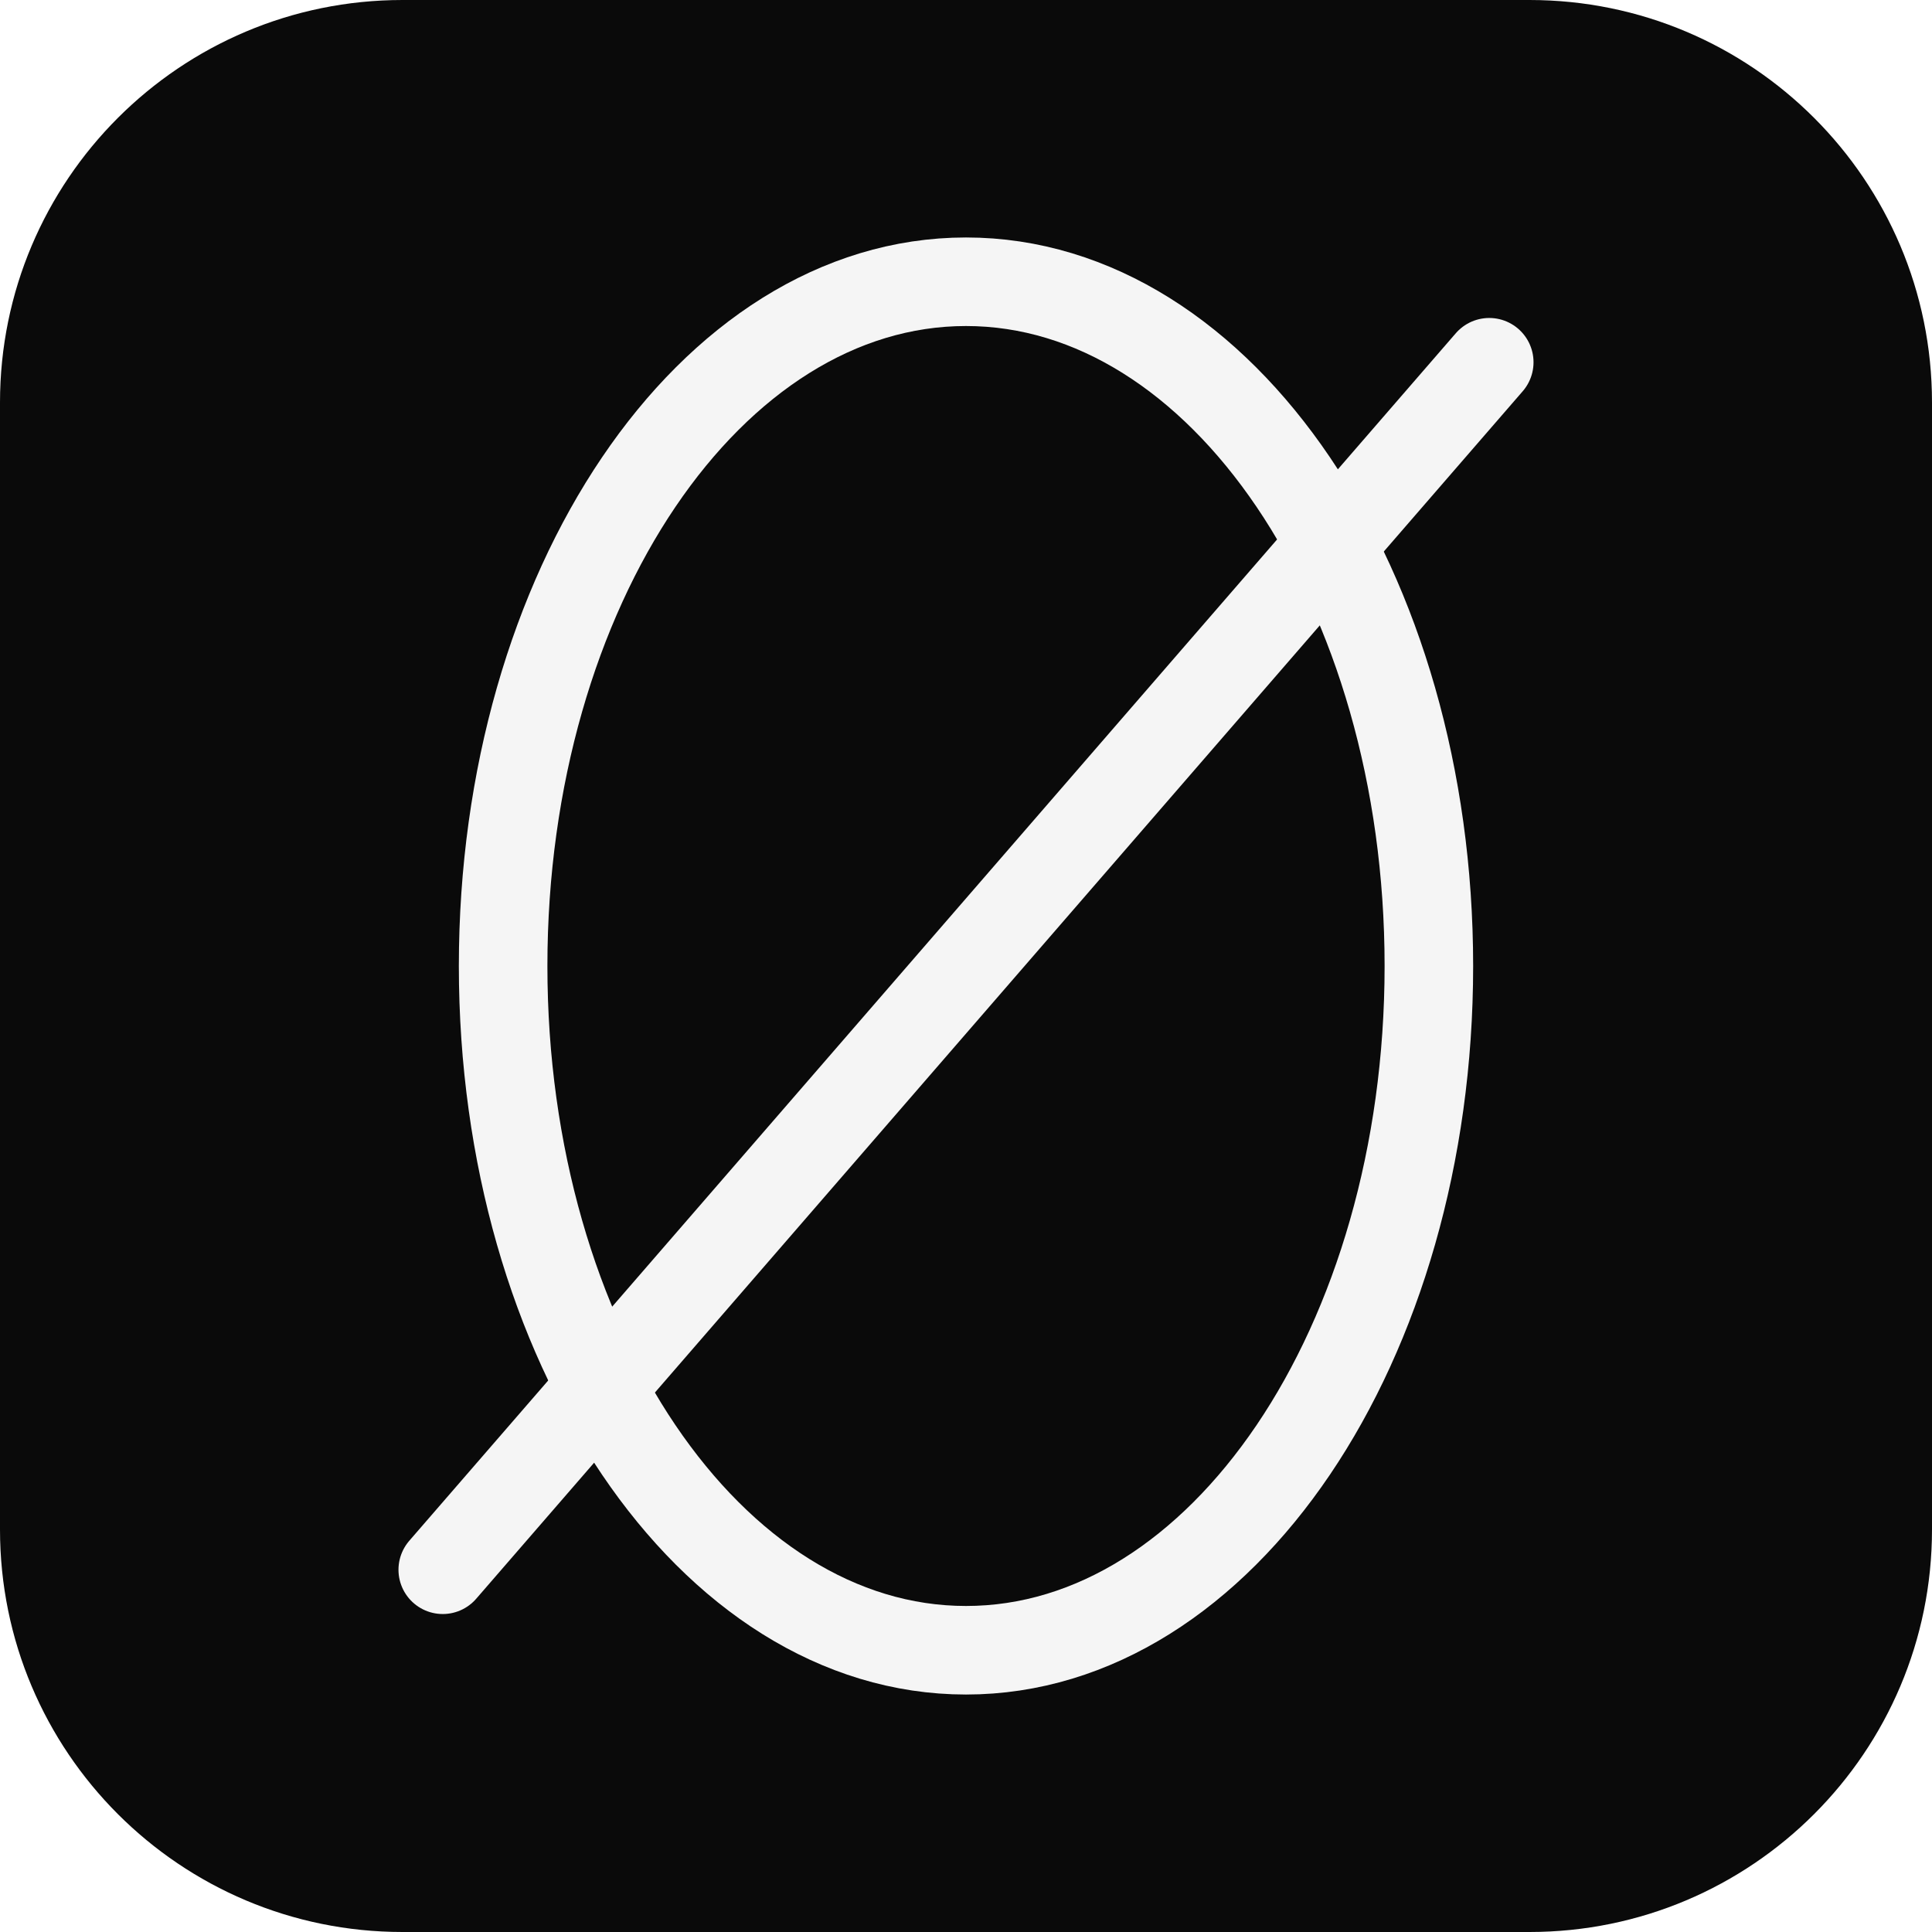
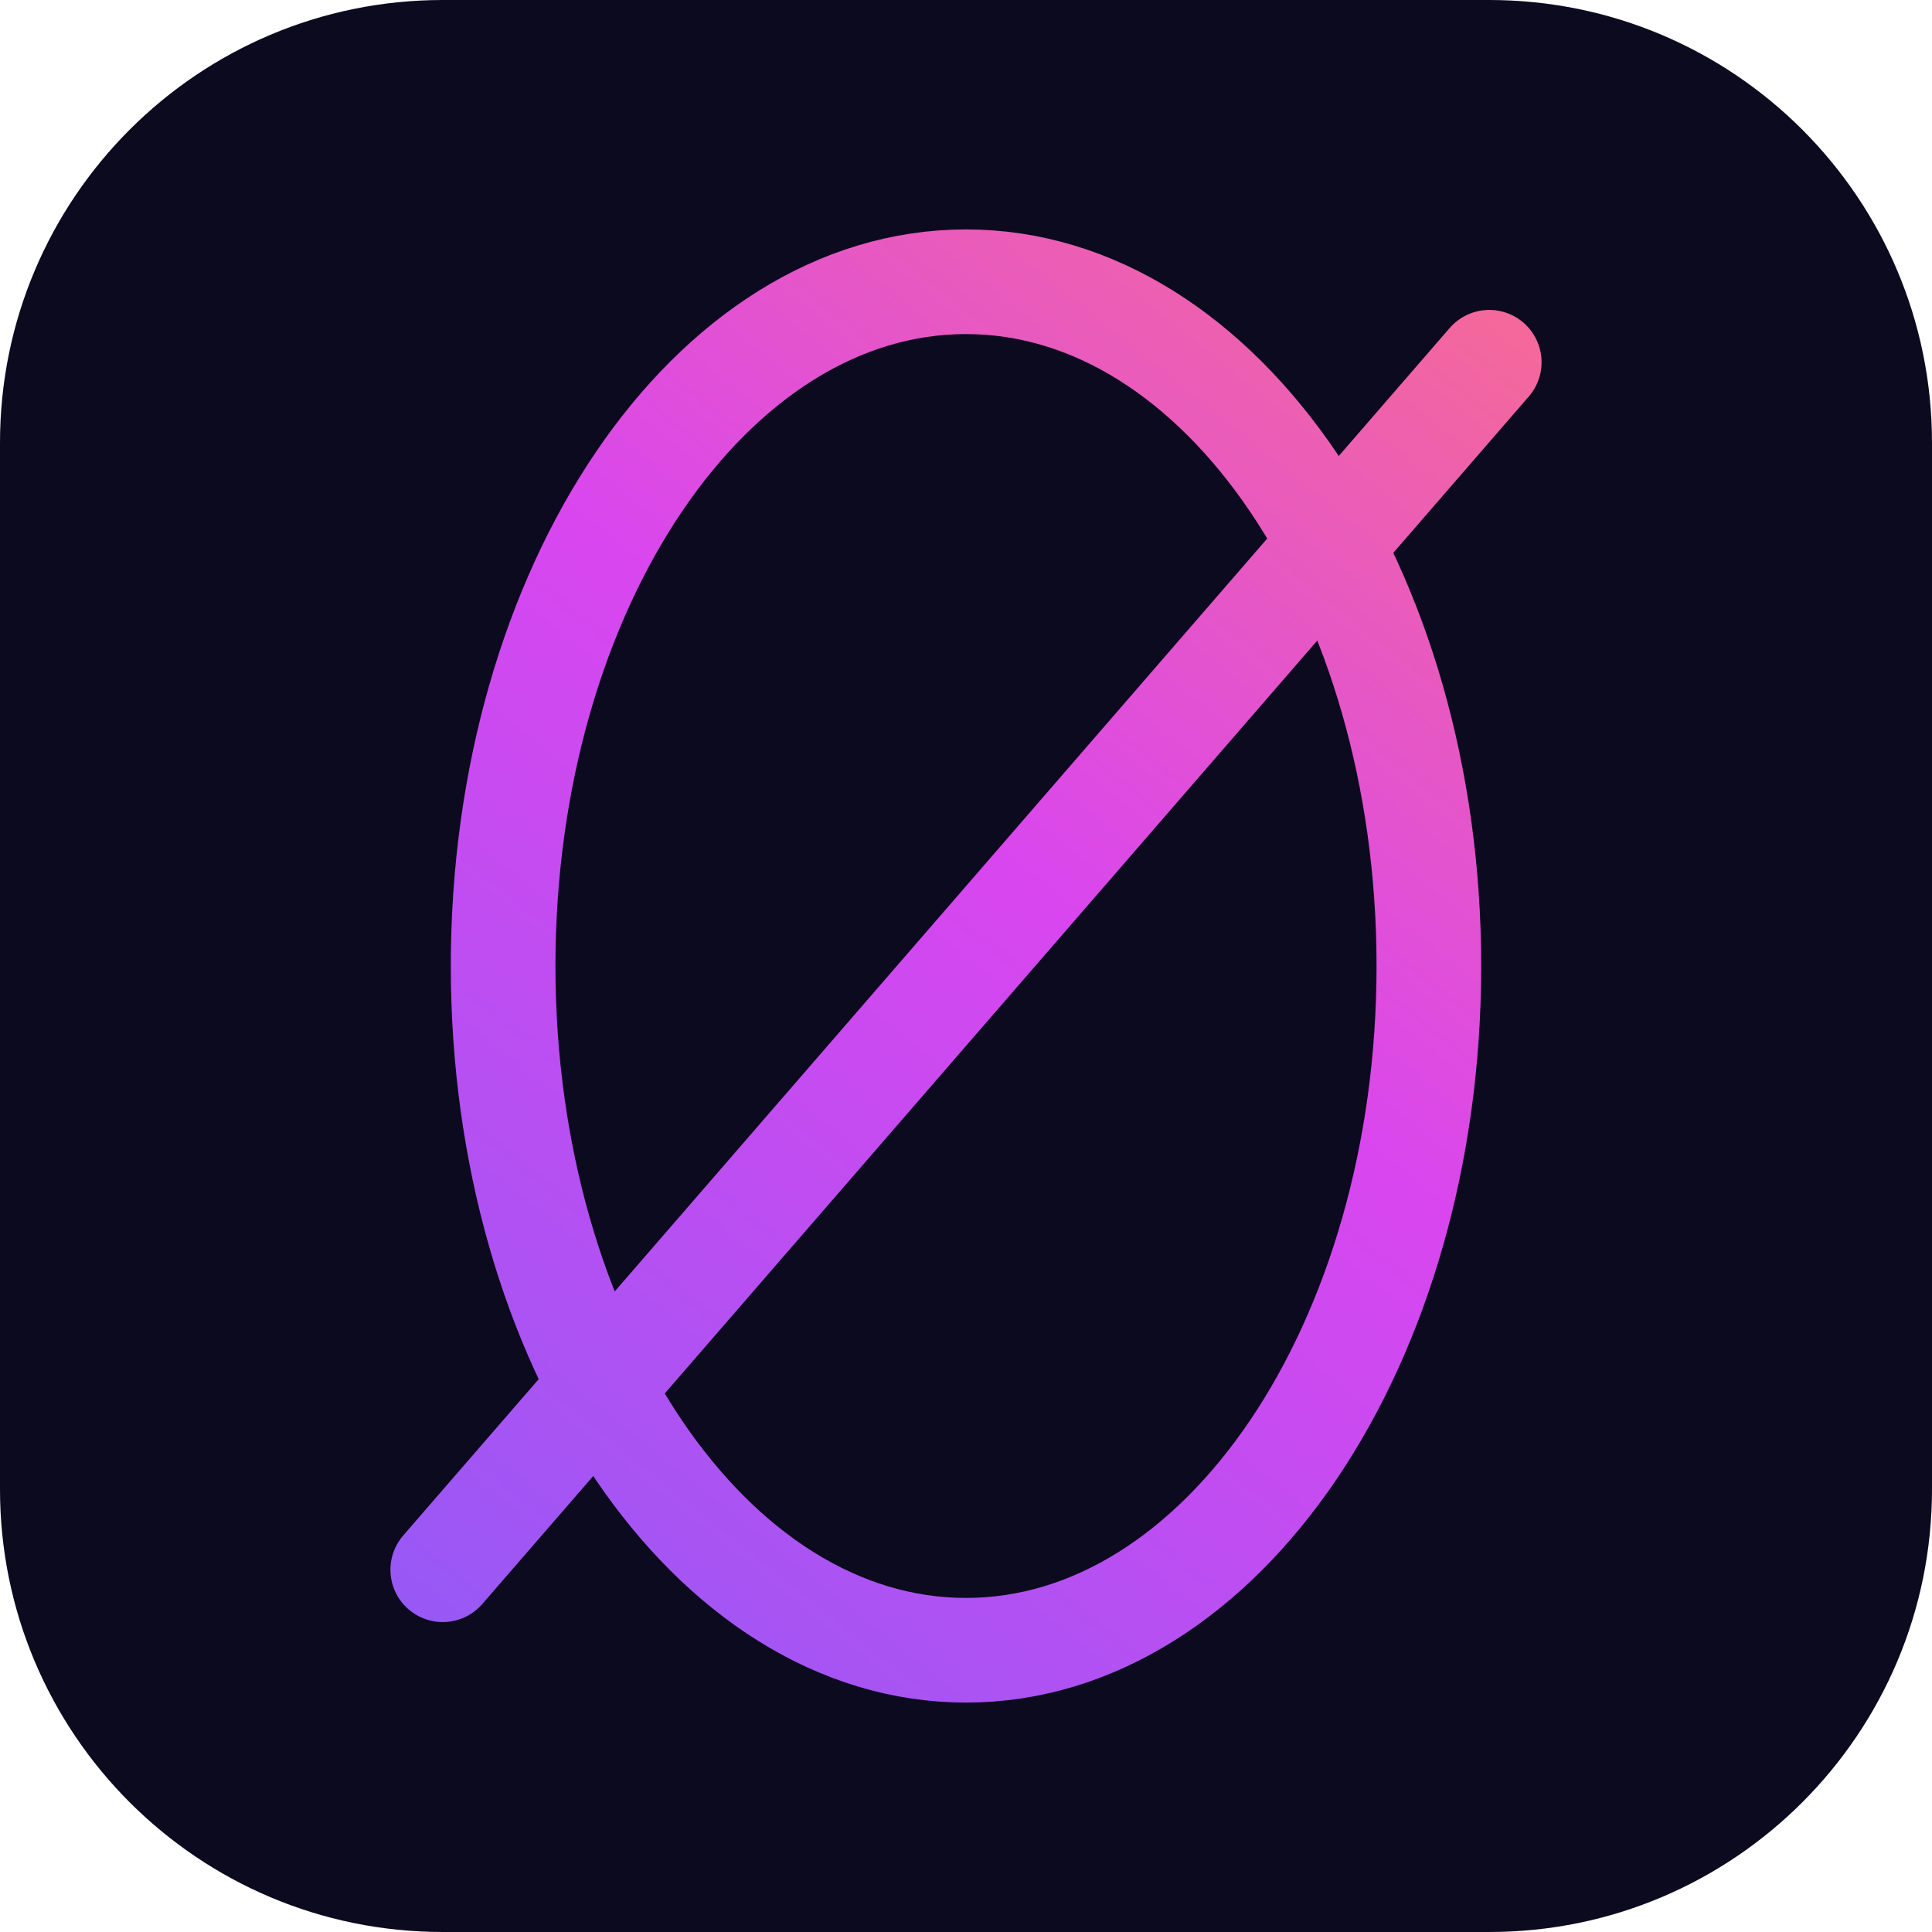
<svg xmlns="http://www.w3.org/2000/svg" viewBox="0 0 48 48" fill="none">
-   <rect width="48" height="48" rx="10" fill="#0a0a0a" />
-   <ellipse cx="24" cy="24" rx="11.5" ry="17" stroke="#f5f5f5" stroke-width="2.2" />
-   <line x1="11" y1="39" x2="37" y2="9" stroke="#f5f5f5" stroke-width="2.2" stroke-linecap="round" />
+   <defs>
+     <linearGradient id="g" x1="8" y1="44" x2="40" y2="4" gradientUnits="userSpaceOnUse">
+       <stop stop-color="#8b5cf6" />
+       <stop offset="0.55" stop-color="#d946ef" />
+       <stop offset="1" stop-color="#fb7185" />
+     </linearGradient>
+   </defs>
+   <rect width="48" height="48" rx="11" fill="#0c0a1f" />
+   <ellipse cx="24" cy="24" rx="11.5" ry="17" stroke="url(#g)" stroke-width="2.6" />
+   <line x1="11" y1="39" x2="37" y2="9" stroke="url(#g)" stroke-width="2.6" stroke-linecap="round" />
</svg>
